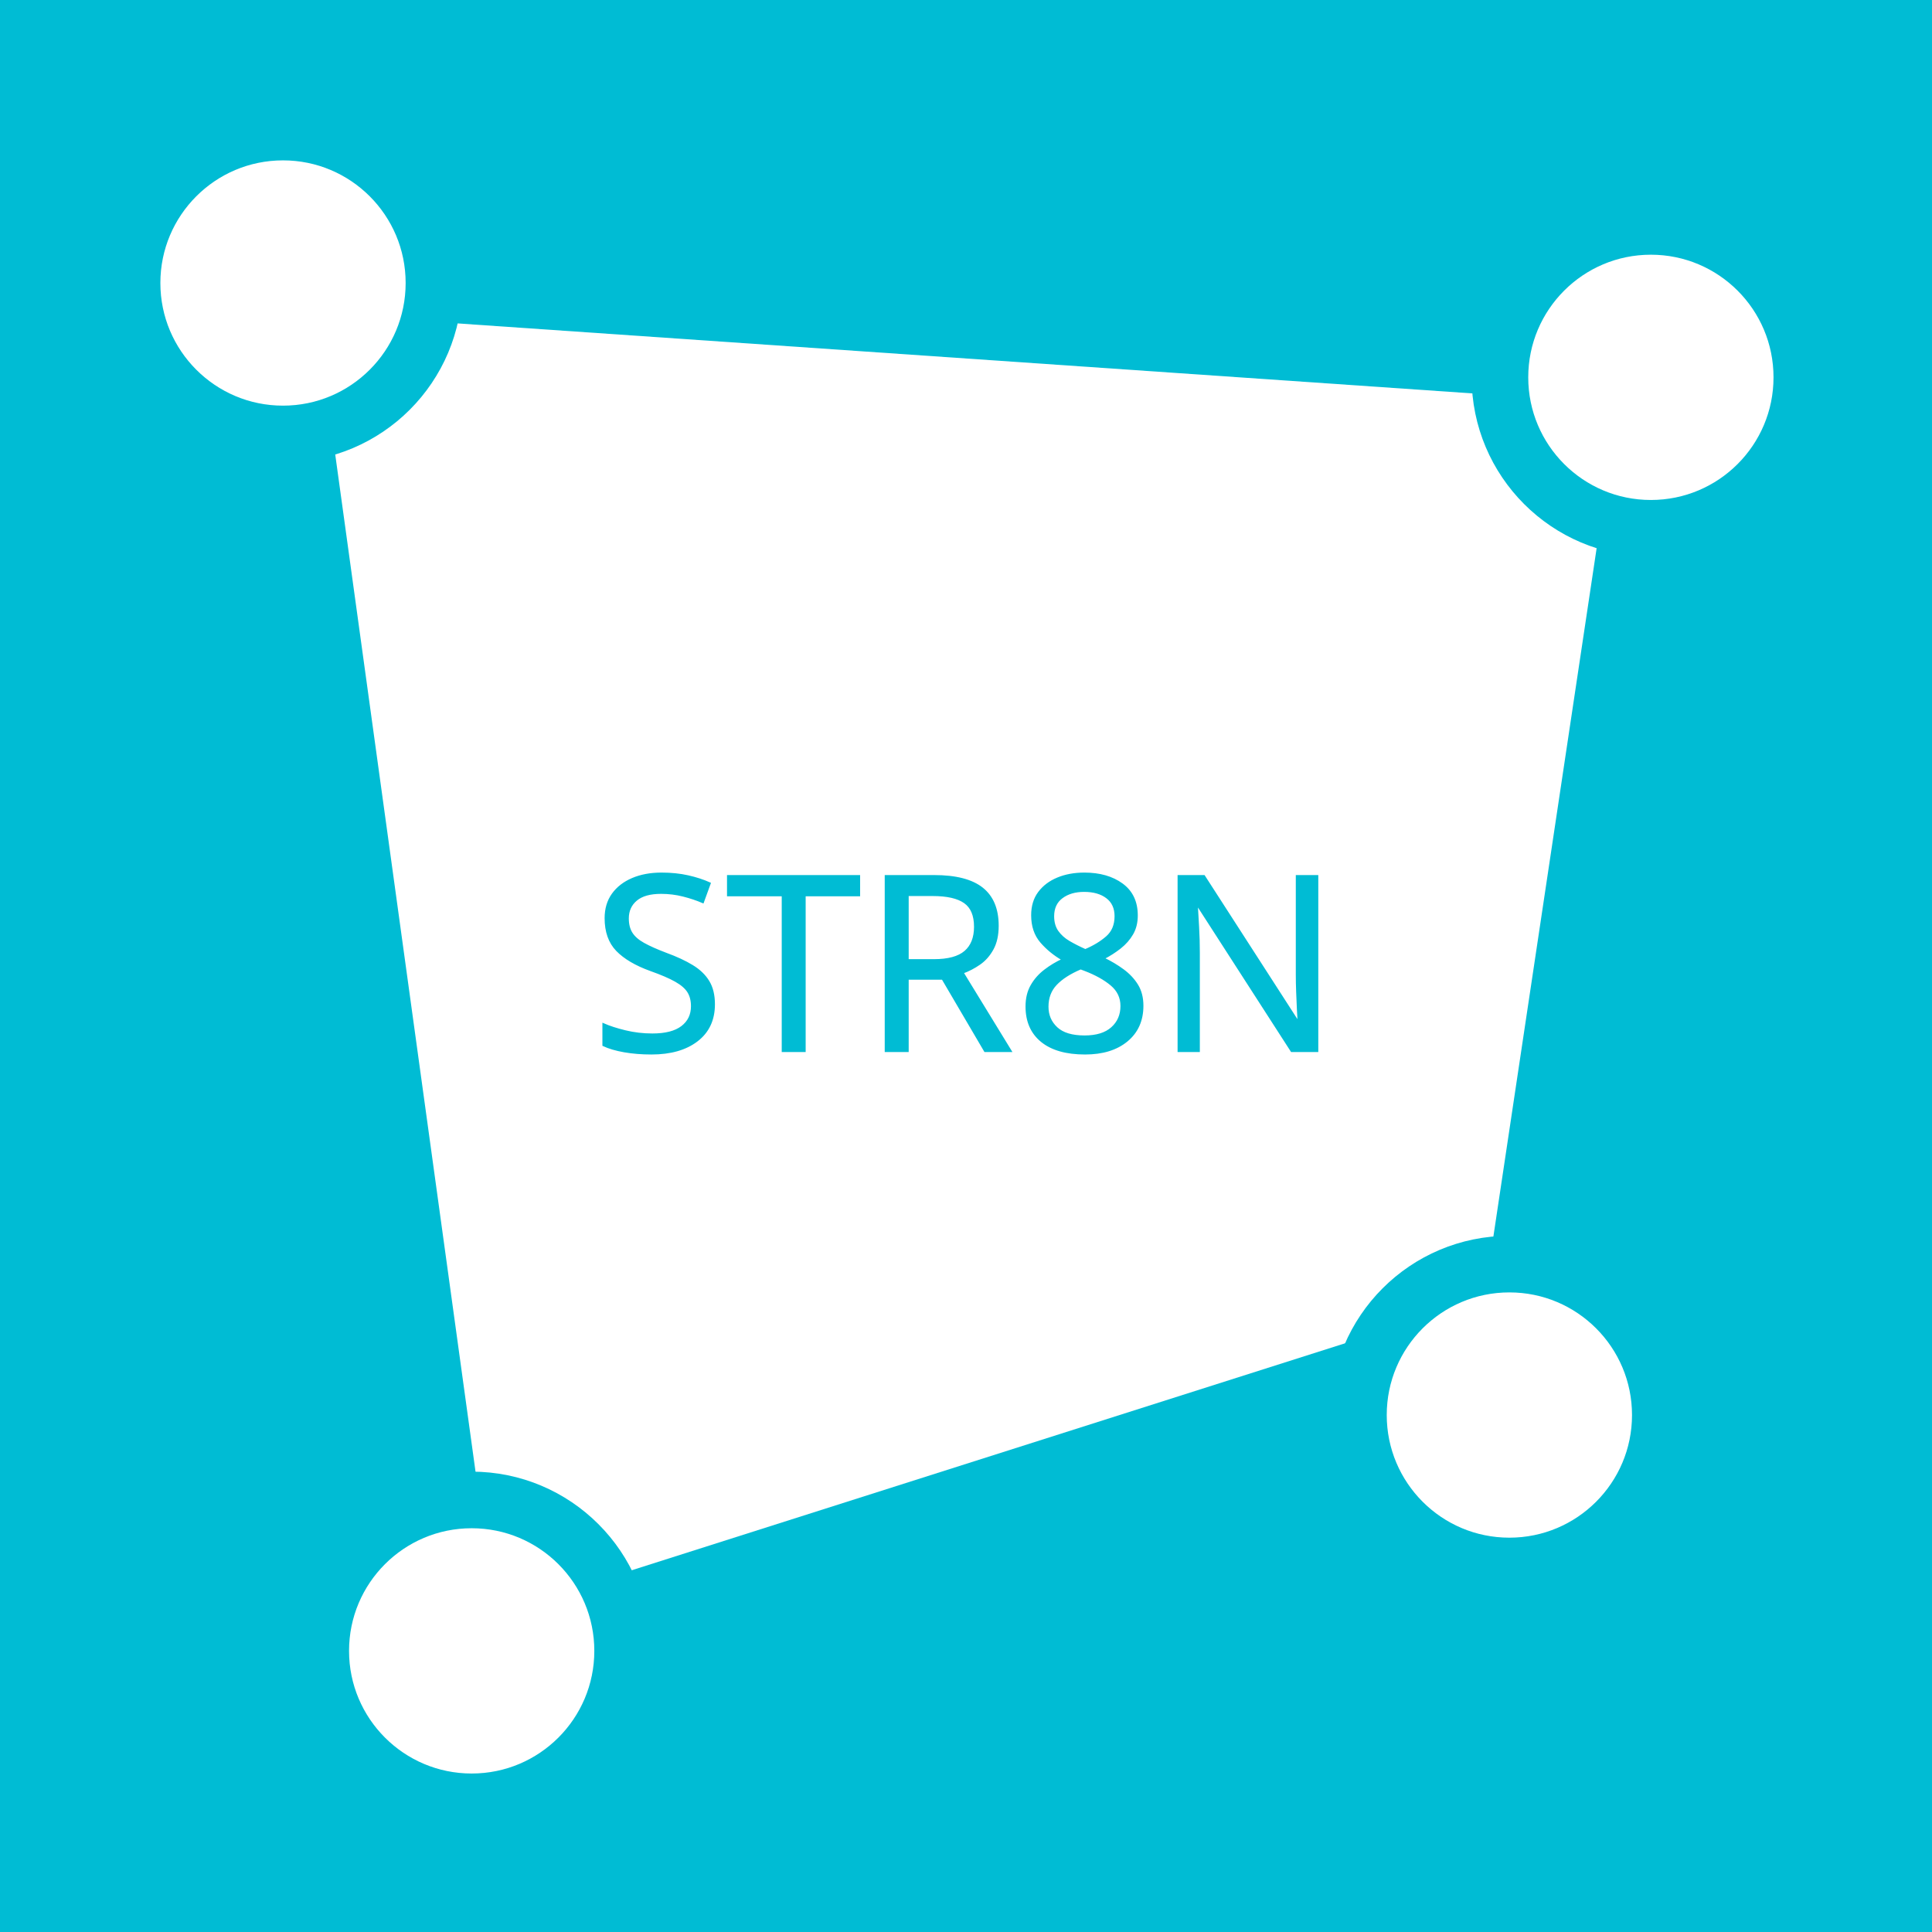
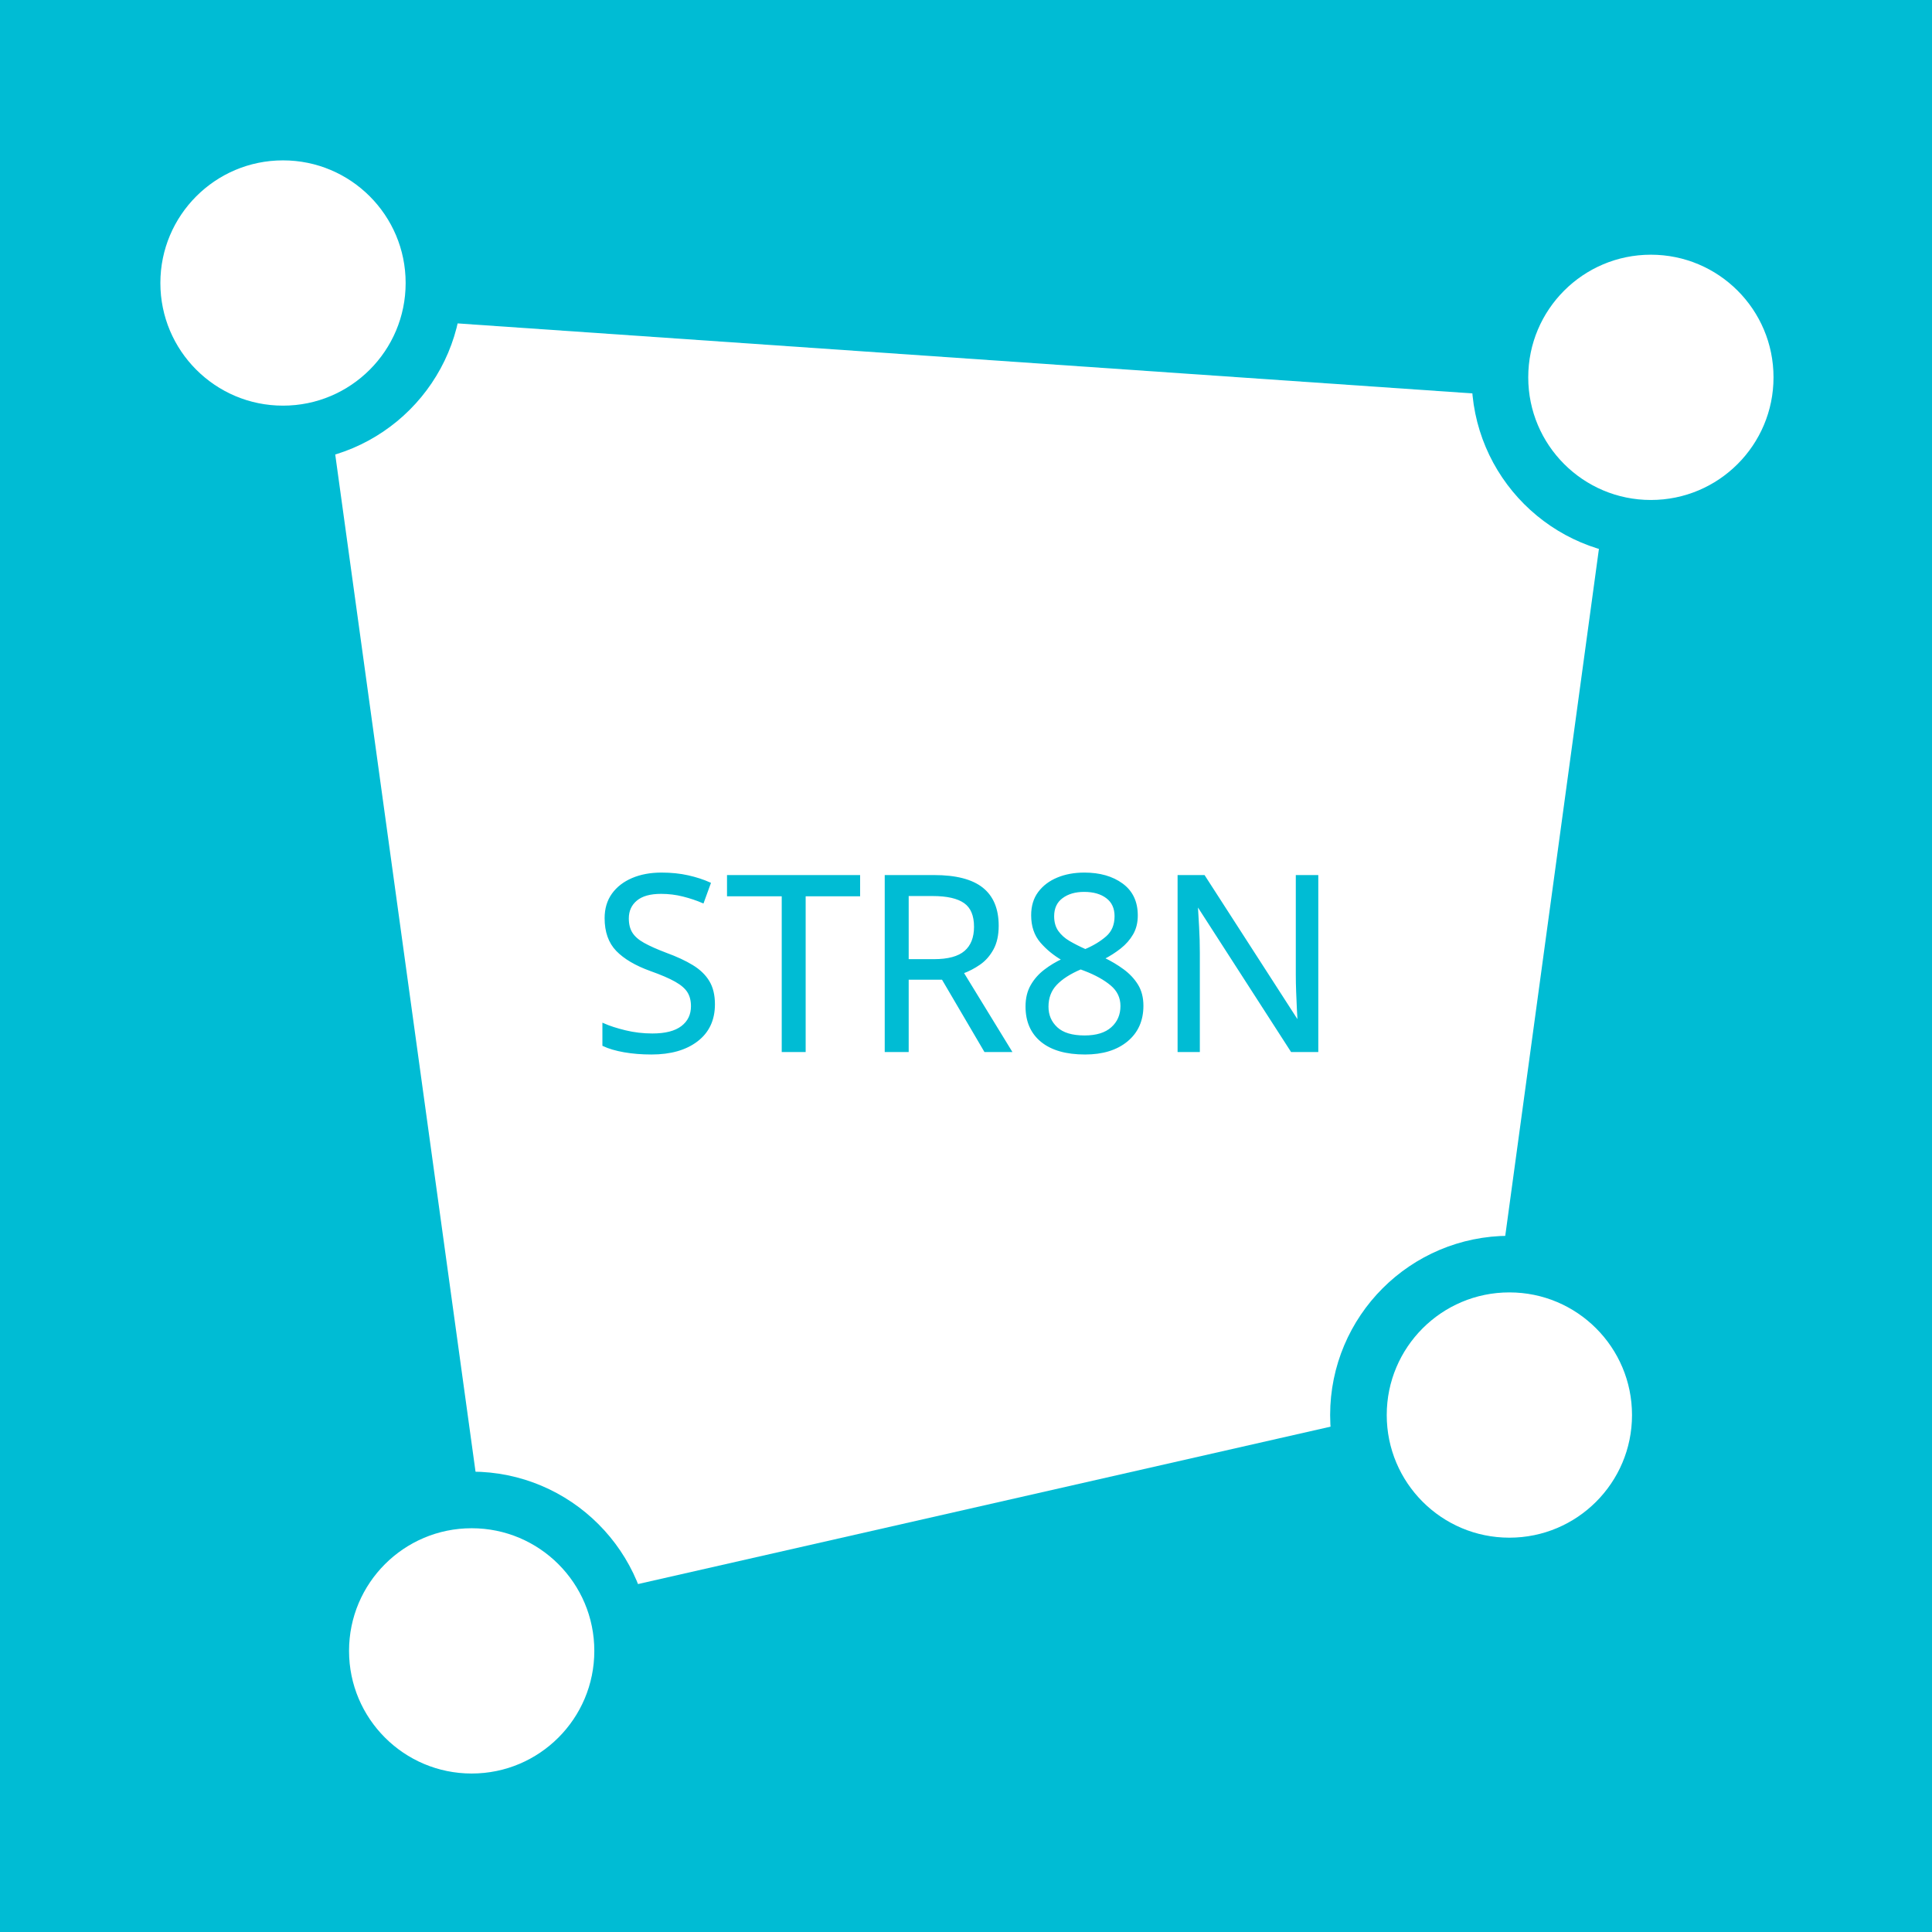
<svg xmlns="http://www.w3.org/2000/svg" width="1024" height="1024" fill="none">
  <defs>
    <style type="text/css">
         
      </style>
    <linearGradient id="accent">
      <stop stop-color="#00BCD4" />
    </linearGradient>
    <linearGradient id="mask-background">
      <stop stop-color="white" />
    </linearGradient>
    <linearGradient id="mask-foreground">
      <stop stop-color="black" />
    </linearGradient>
  </defs>
  <mask id="myMask" mask-type="luminance">
    <rect width="1024" height="1024" fill="url(#mask-background)" />
-     <polygon points="150,150 875,200 800,700 250,875" fill="url(#mask-foreground)" stroke="url(#mask-background)" stroke-width="30" />
+     <polygon points="150,150 875,200 800,750 250,875" fill="url(#mask-foreground)" stroke="url(#mask-background)" stroke-width="30" />
    <circle r="80" cx="150" cy="150" fill="url(#mask-foreground)" stroke="url(#mask-background)" stroke-width="30" />
    <circle r="80" cx="875" cy="200" fill="url(#mask-foreground)" stroke="url(#mask-background)" stroke-width="30" />
    <circle r="80" cx="800" cy="750" fill="url(#mask-foreground)" stroke="url(#mask-background)" stroke-width="30" />
    <circle r="80" cx="250" cy="875" fill="url(#mask-foreground)" stroke="url(#mask-background)" stroke-width="30" />
    <text x="50%" y="50%" dominant-baseline="middle" text-anchor="middle" fill="url(#mask-background)" stroke="url(#mask-background)" font-size="130" font-family="Orbitron" font-weight="500">STR8N</text>
  </mask>
  <rect width="1024" height="1024" fill="url(#accent)" mask="url(#myMask)" />
</svg>
